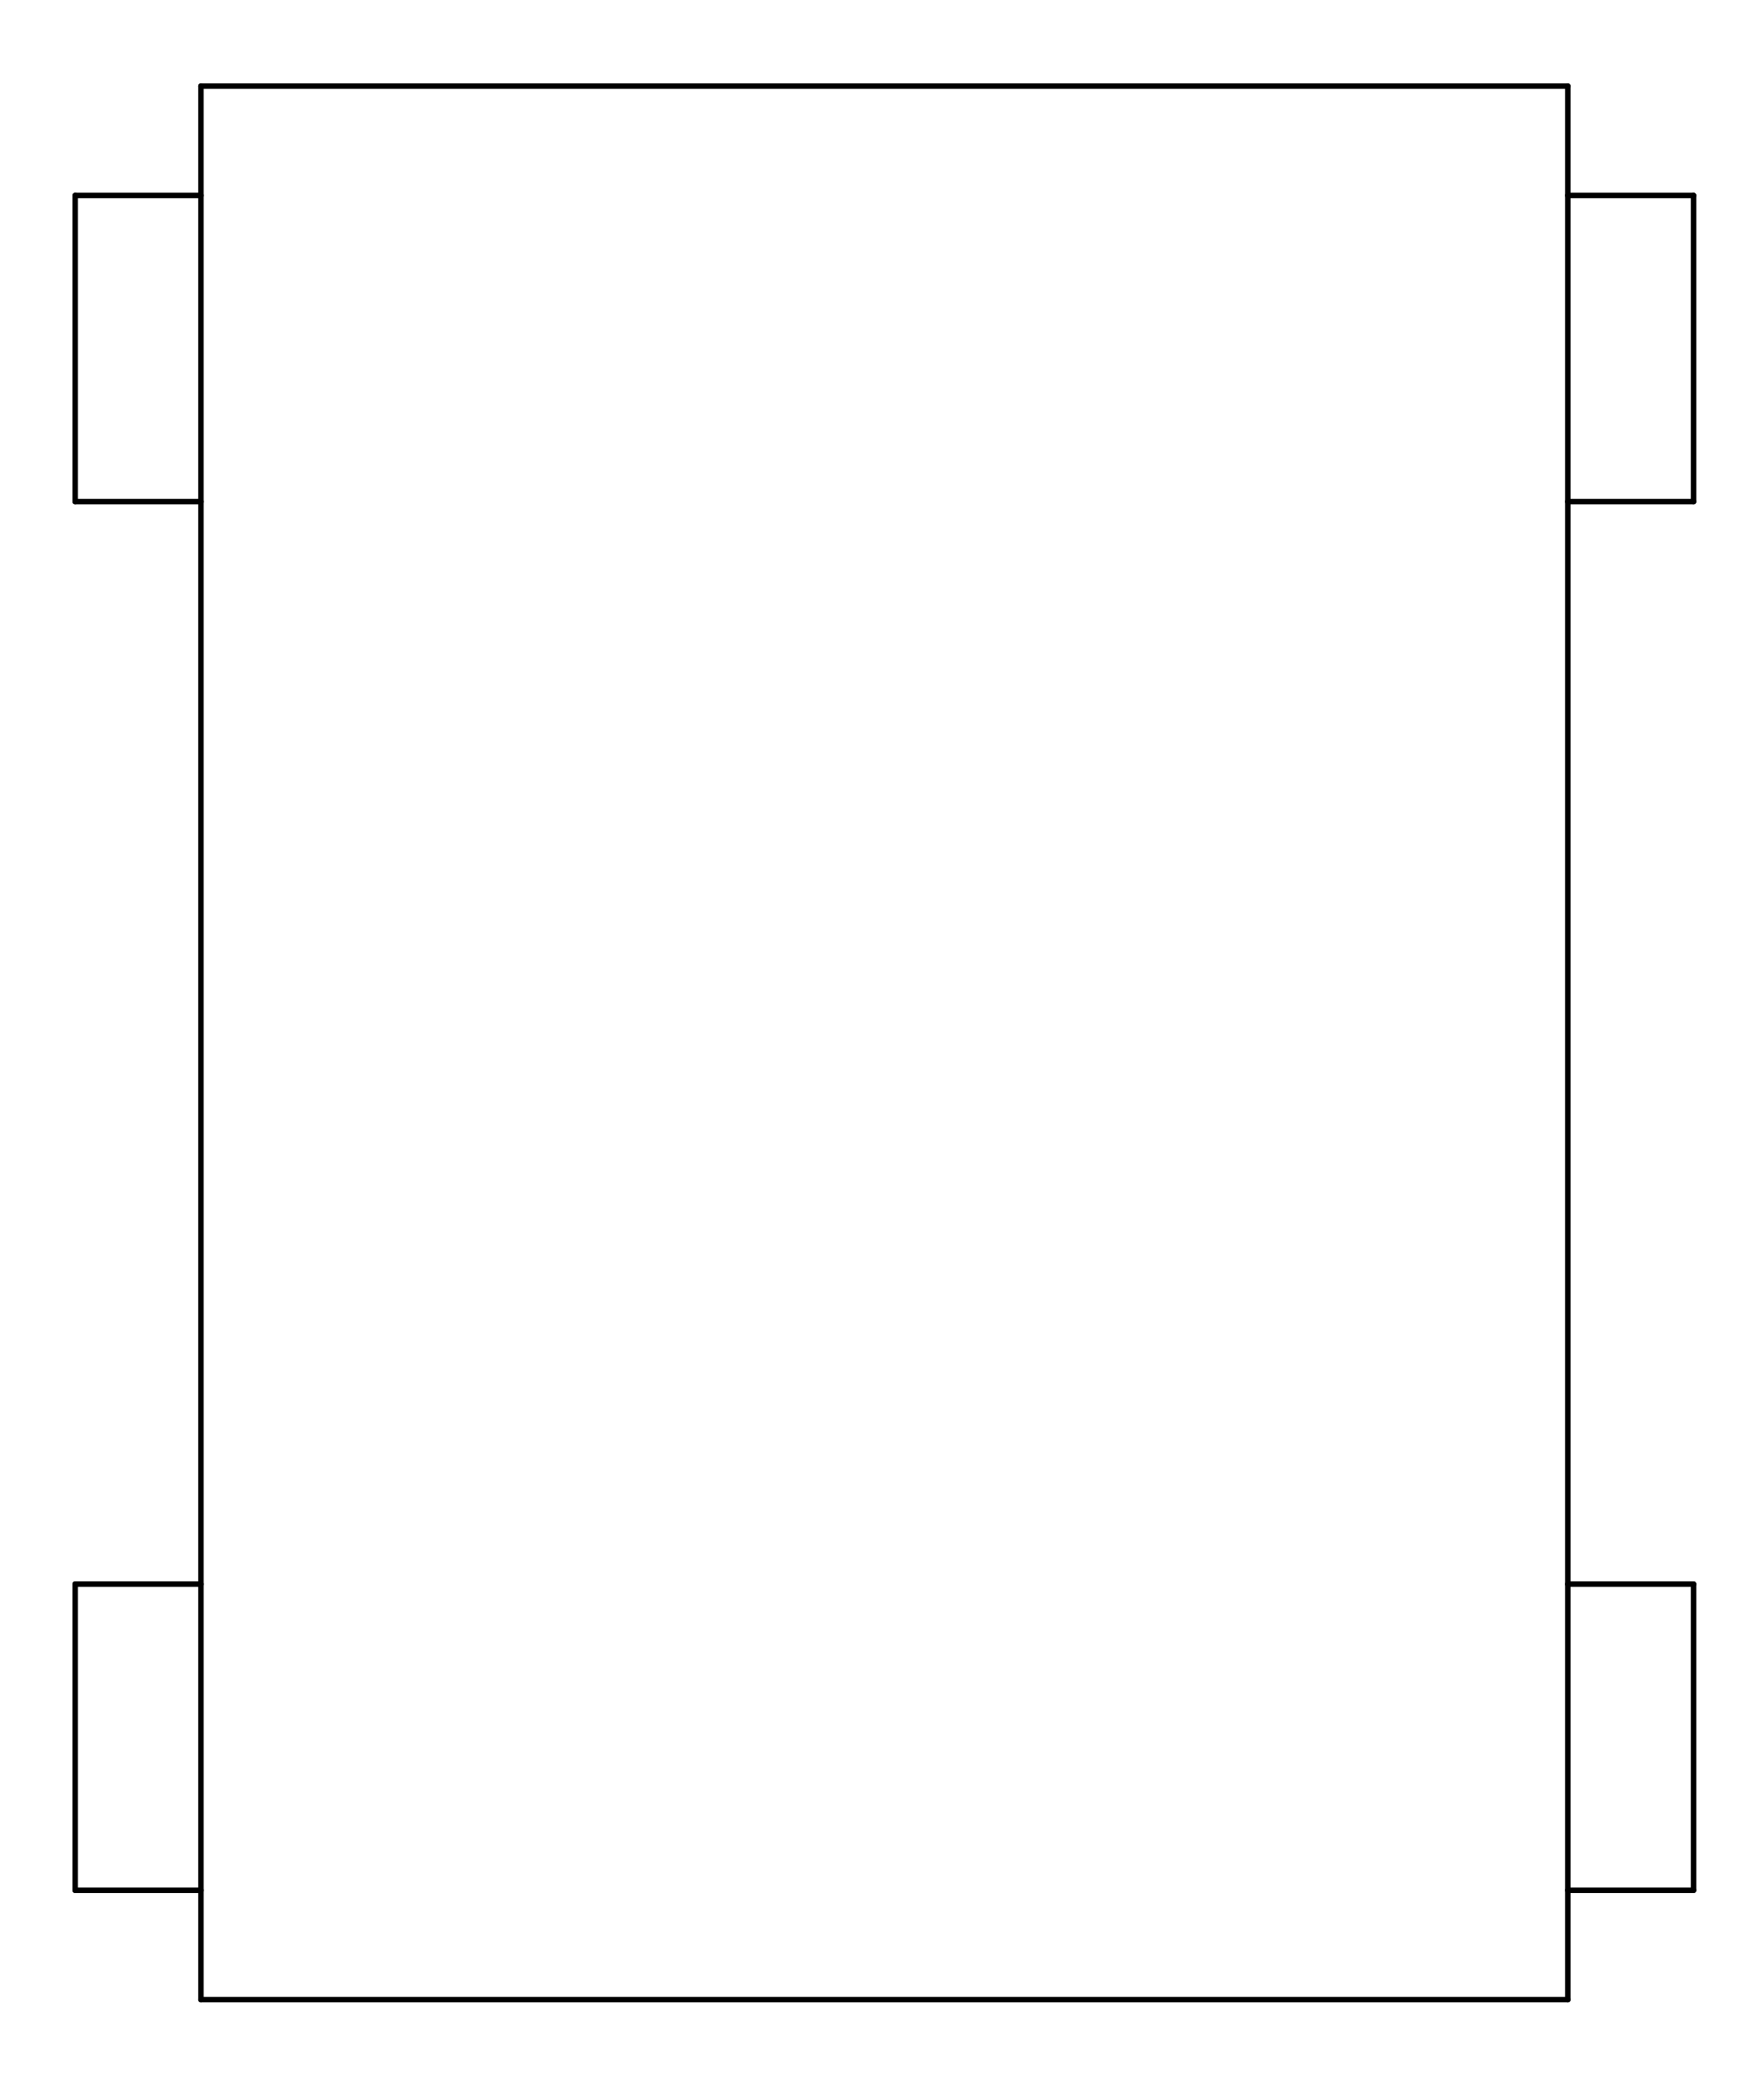
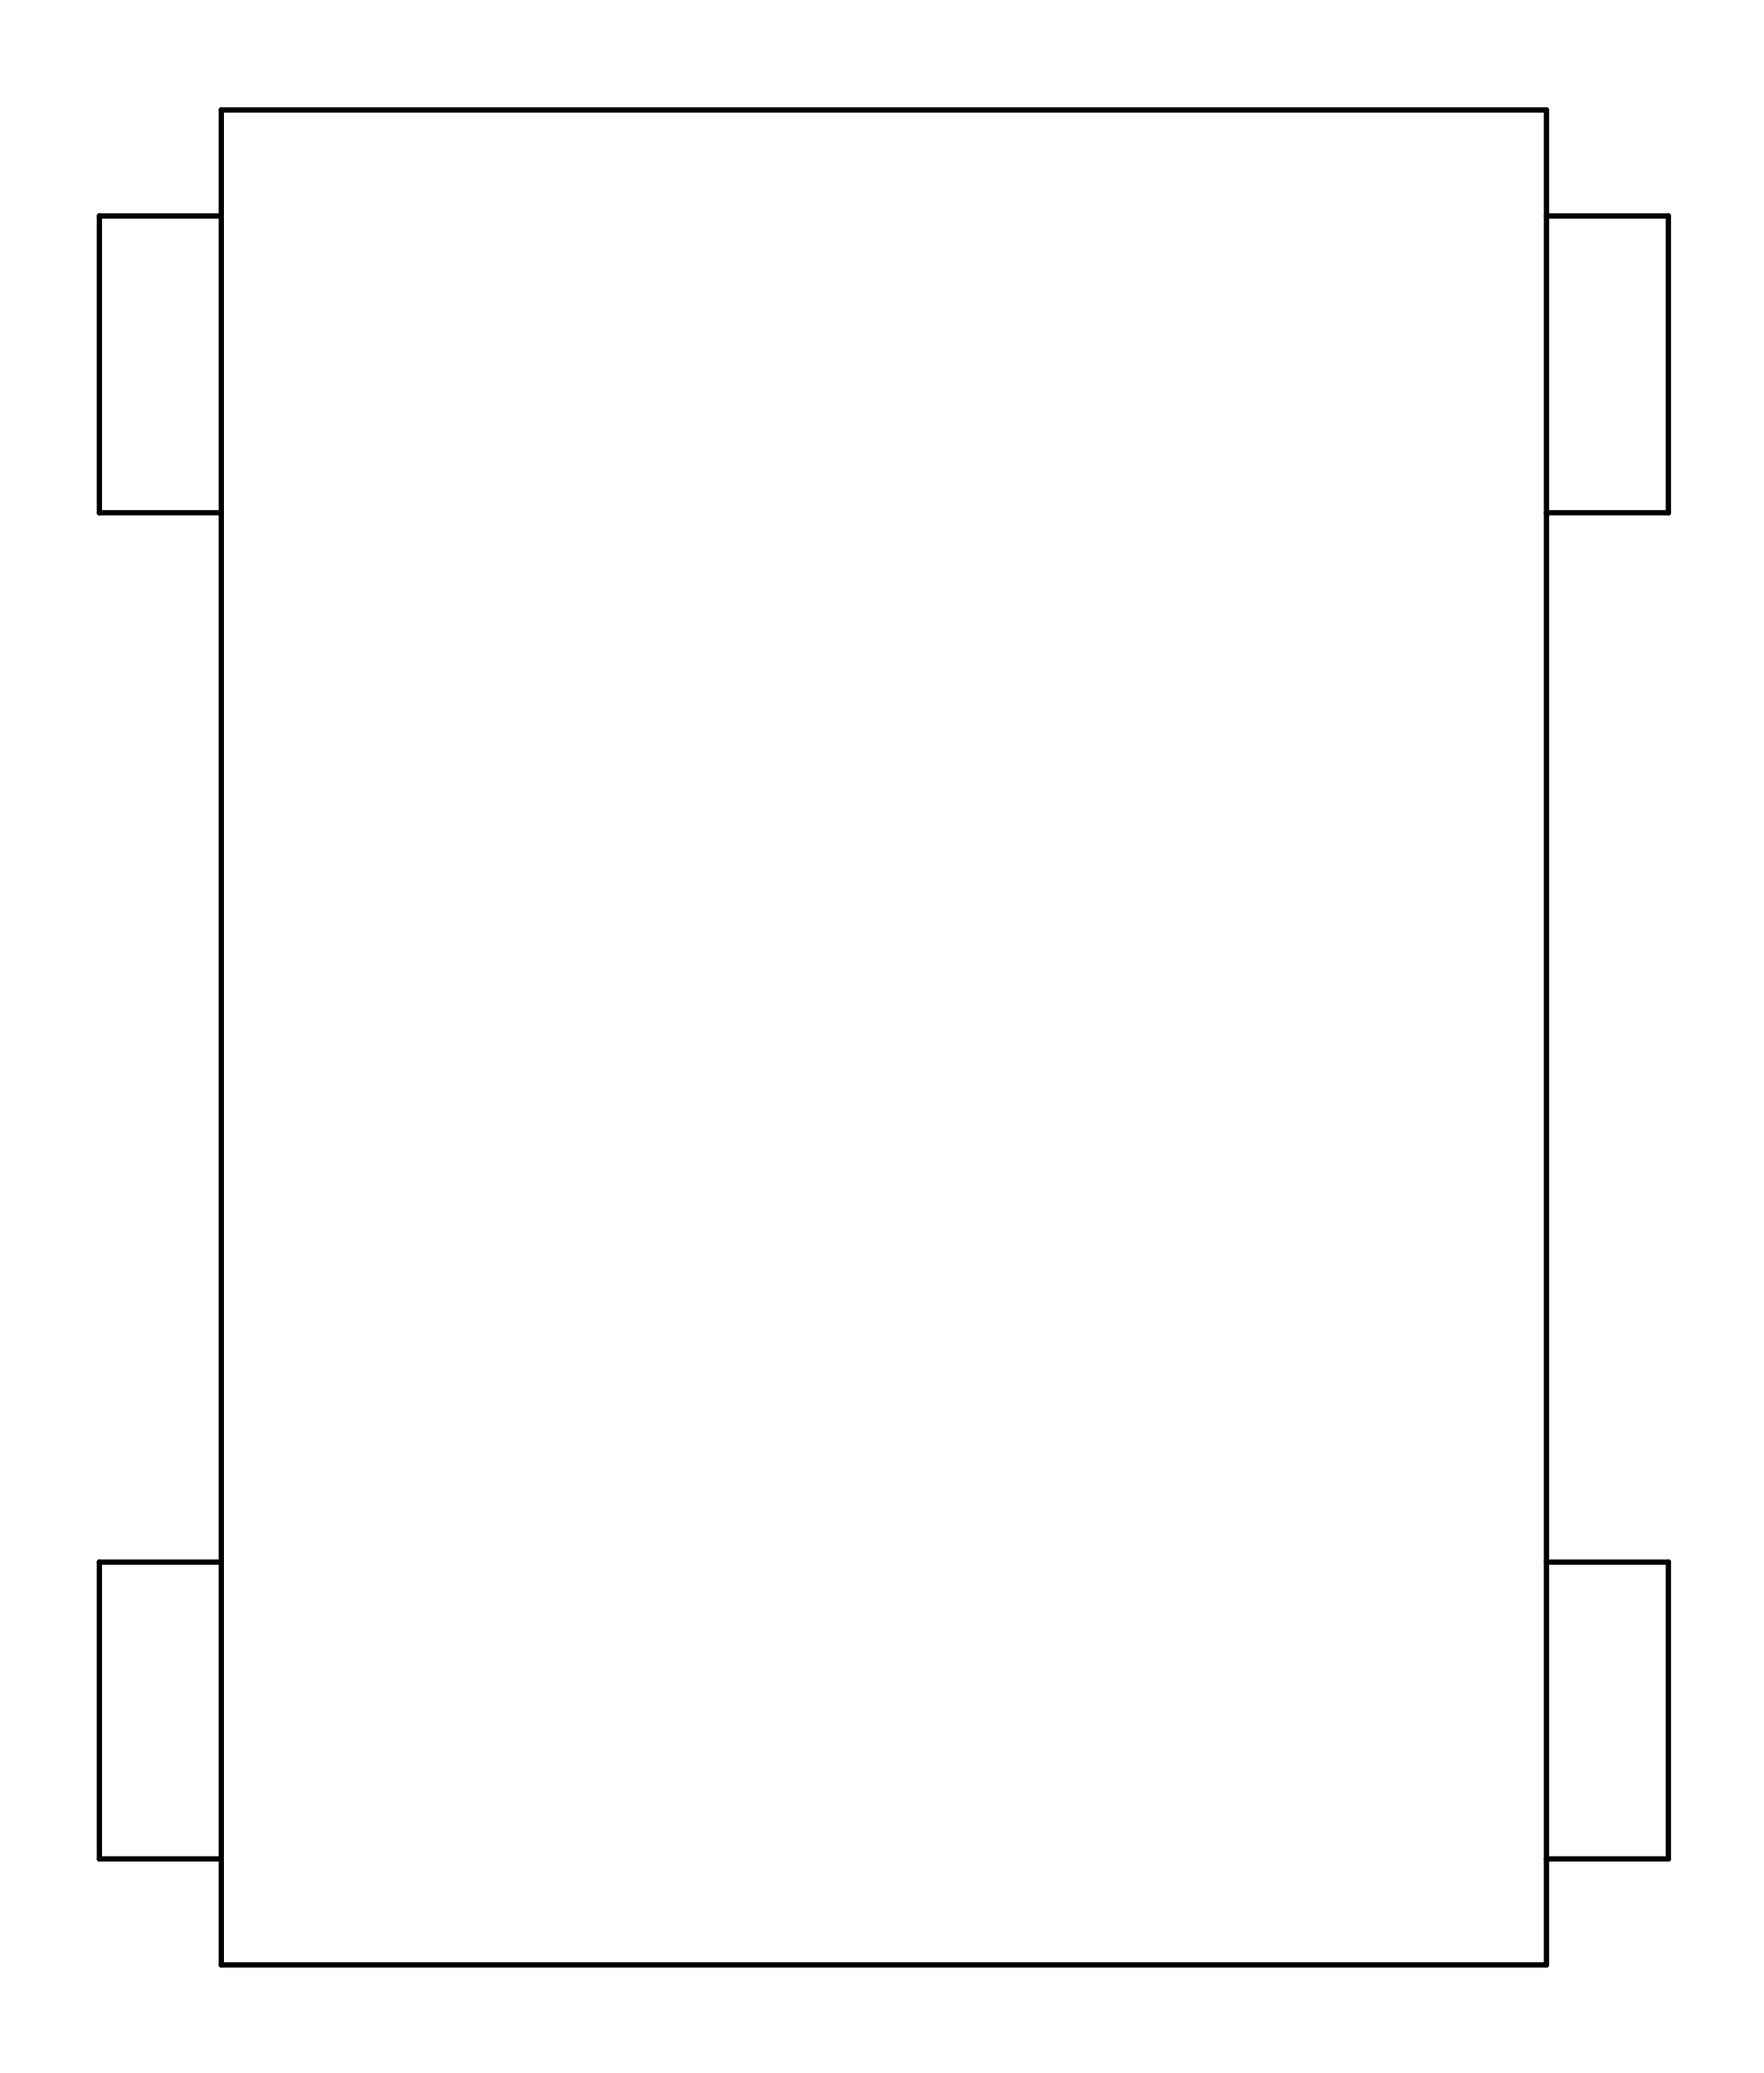
- <svg xmlns="http://www.w3.org/2000/svg" version="1.1" width="6.452mm" height="7.62mm" viewBox="0 0 6.452 7.62">
+ <svg xmlns="http://www.w3.org/2000/svg" version="1.1" width="6.655mm" height="7.823mm" viewBox="0 0 6.655 7.823">
  <g style="fill:#000000; fill-opacity:1;stroke:#000000; stroke-opacity:1; stroke-linecap:round; stroke-linejoin:round;" transform="translate(0 0) scale(1 1)">
</g>
  <g style="fill:none;  stroke:#000000; stroke-width:0.02; stroke-opacity:1;  stroke-linecap:round; stroke-linejoin:round;">
-     <path d="M0.275 0.715 L0.275 1.835 " />
-     <path d="M0.275 0.715 L0.735 0.715 " />
-     <path d="M0.275 1.835 L0.735 1.835 " />
-     <path d="M0.275 5.795 L0.275 6.915 " />
-     <path d="M0.275 5.795 L0.735 5.795 " />
-     <path d="M0.275 6.915 L0.735 6.915 " />
-     <path d="M0.735 0.315 L5.735 0.315 " />
-     <path d="M0.735 7.315 L0.735 0.315 " />
-     <path d="M5.735 0.315 L5.735 7.315 " />
-     <path d="M5.735 0.715 L6.195 0.715 " />
-     <path d="M5.735 1.835 L6.195 1.835 " />
-     <path d="M5.735 5.795 L6.195 5.795 " />
-     <path d="M5.735 6.915 L6.195 6.915 " />
-     <path d="M5.735 7.315 L0.735 7.315 " />
-     <path d="M6.195 0.715 L6.195 1.835 " />
-     <path d="M6.195 5.795 L6.195 6.915 " />
+     <path d="M0.375 0.815 L0.375 1.935 " />
+     <path d="M0.375 0.815 L0.835 0.815 " />
+     <path d="M0.375 1.935 L0.835 1.935 " />
+     <path d="M0.375 5.895 L0.375 7.015 " />
+     <path d="M0.375 5.895 L0.835 5.895 " />
+     <path d="M0.375 7.015 L0.835 7.015 " />
+     <path d="M0.835 0.415 L5.835 0.415 " />
+     <path d="M0.835 7.415 L0.835 0.415 " />
+     <path d="M5.835 0.415 L5.835 7.415 " />
+     <path d="M5.835 0.815 L6.295 0.815 " />
+     <path d="M5.835 1.935 L6.295 1.935 " />
+     <path d="M5.835 5.895 L6.295 5.895 " />
+     <path d="M5.835 7.015 L6.295 7.015 " />
+     <path d="M5.835 7.415 L0.835 7.415 " />
+     <path d="M6.295 0.815 L6.295 1.935 " />
+     <path d="M6.295 5.895 L6.295 7.015 " />
  </g>
</svg>
